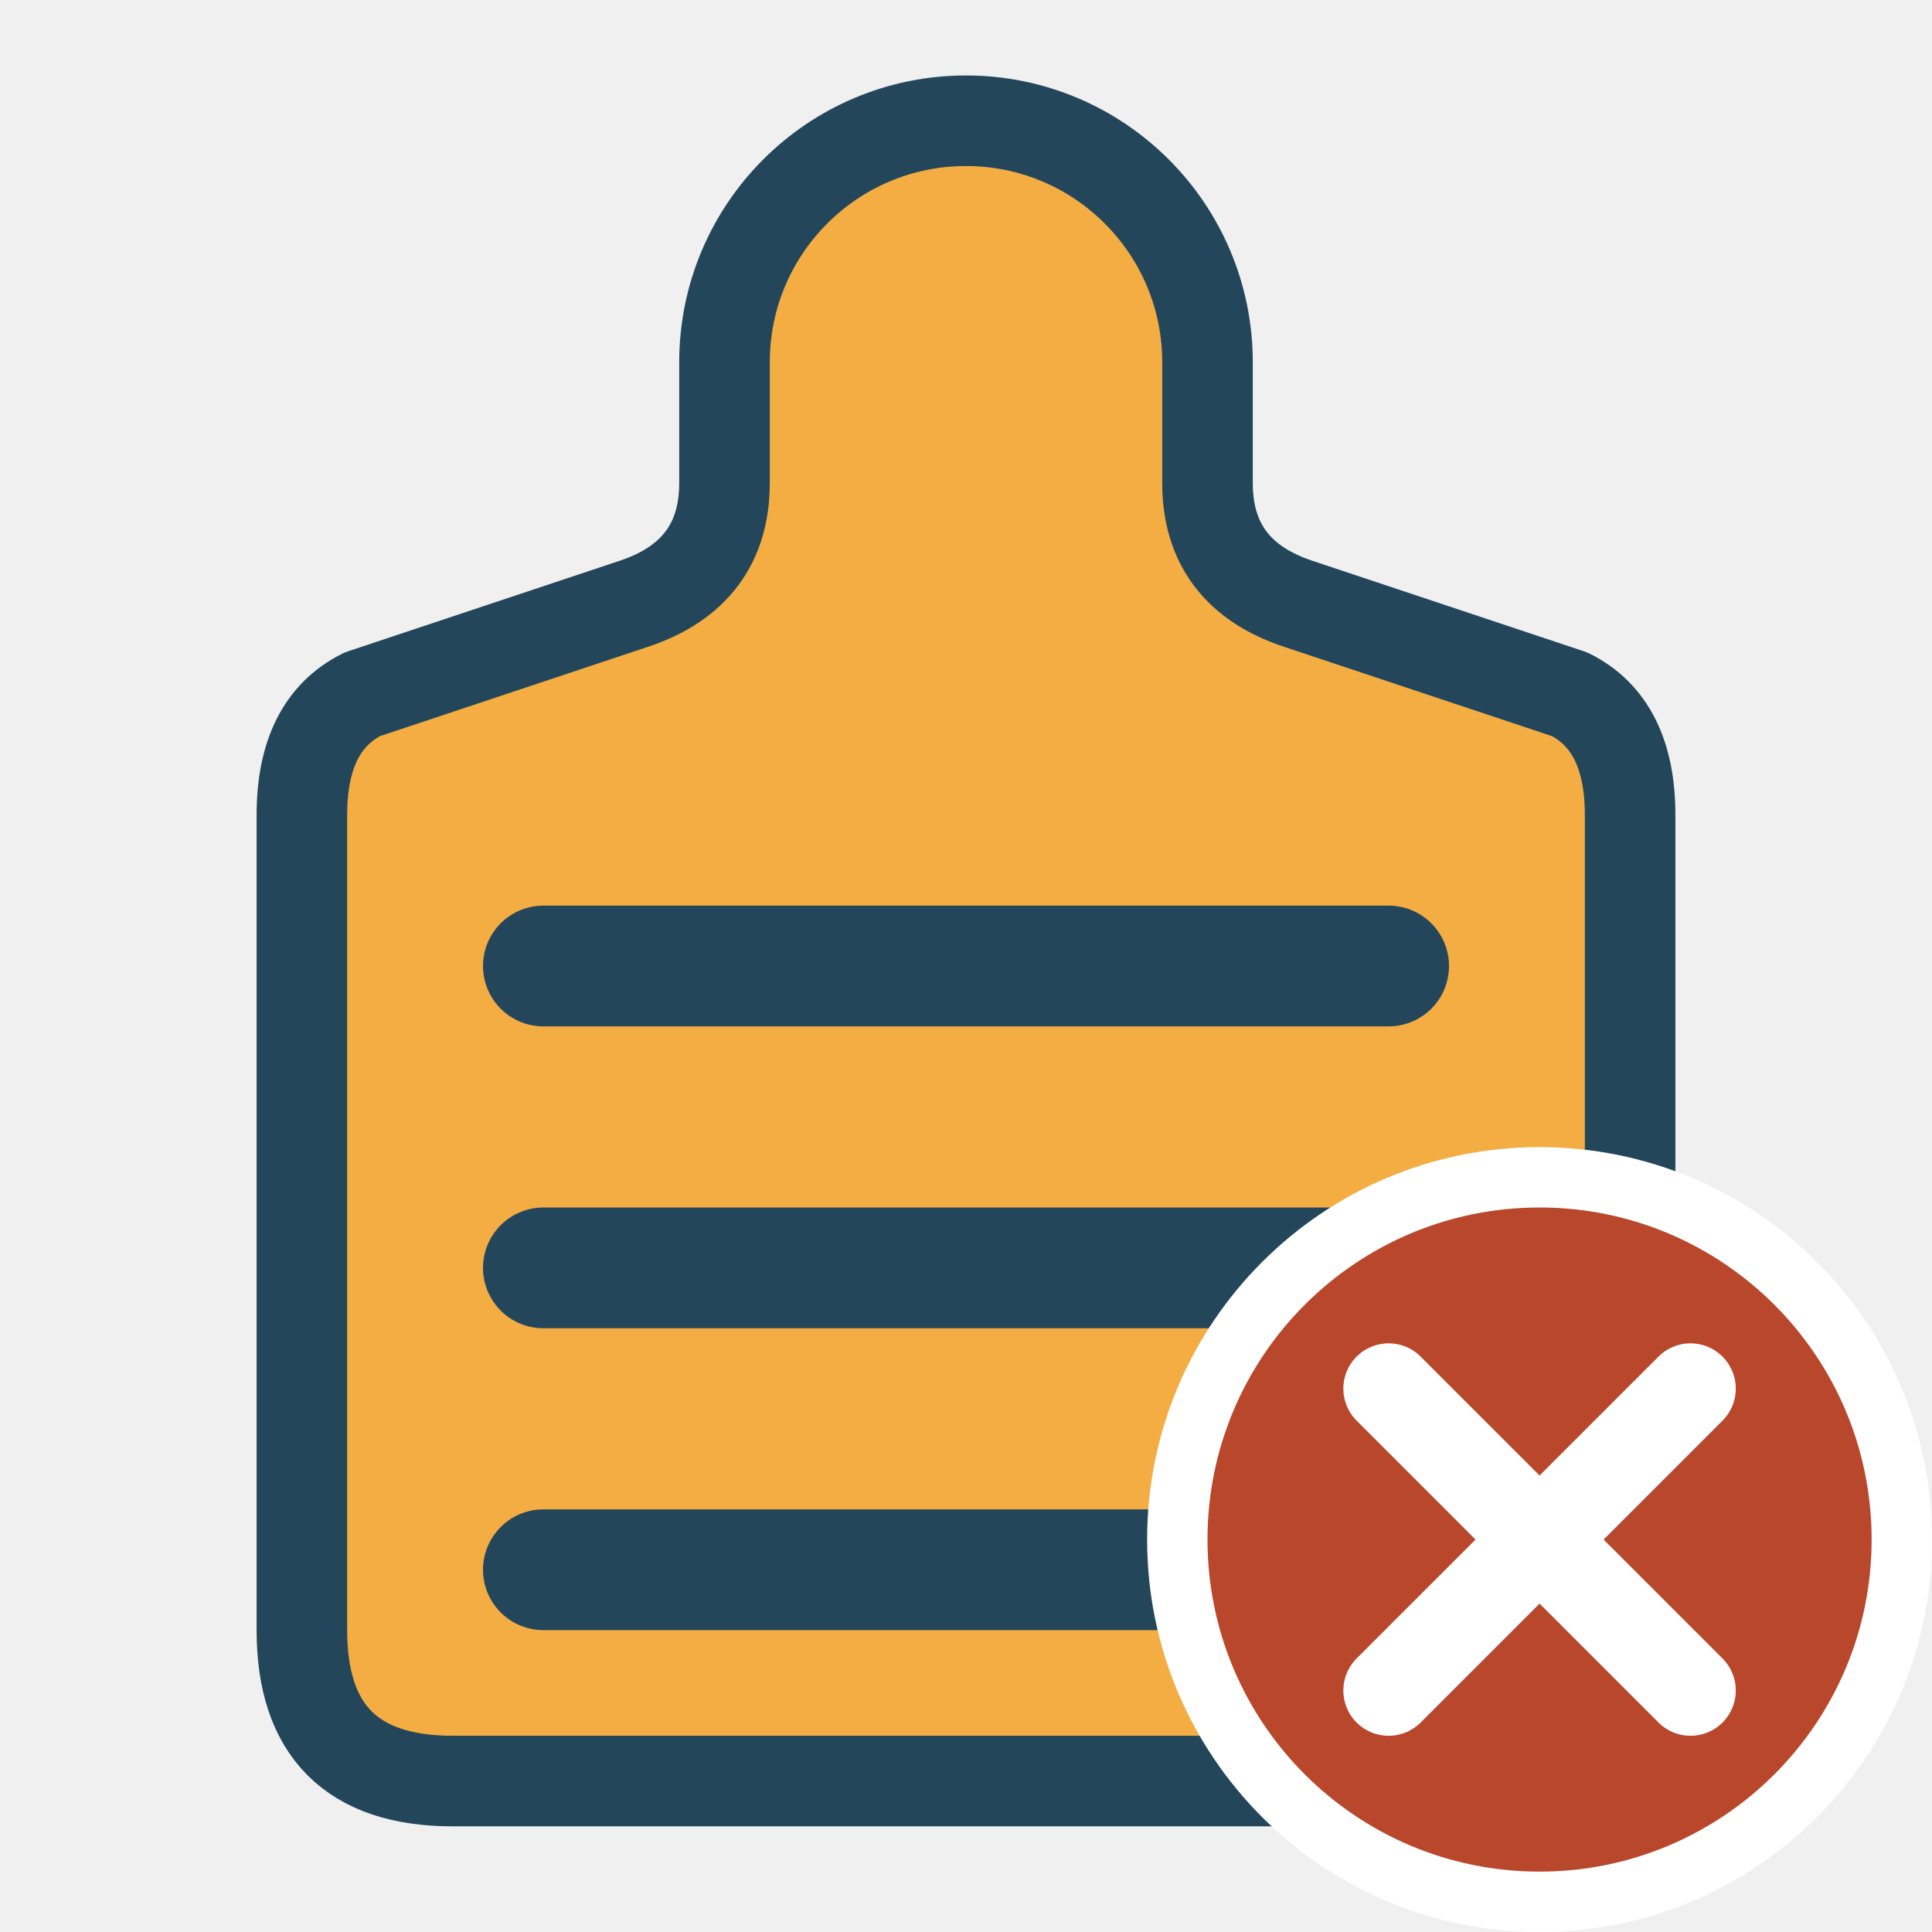
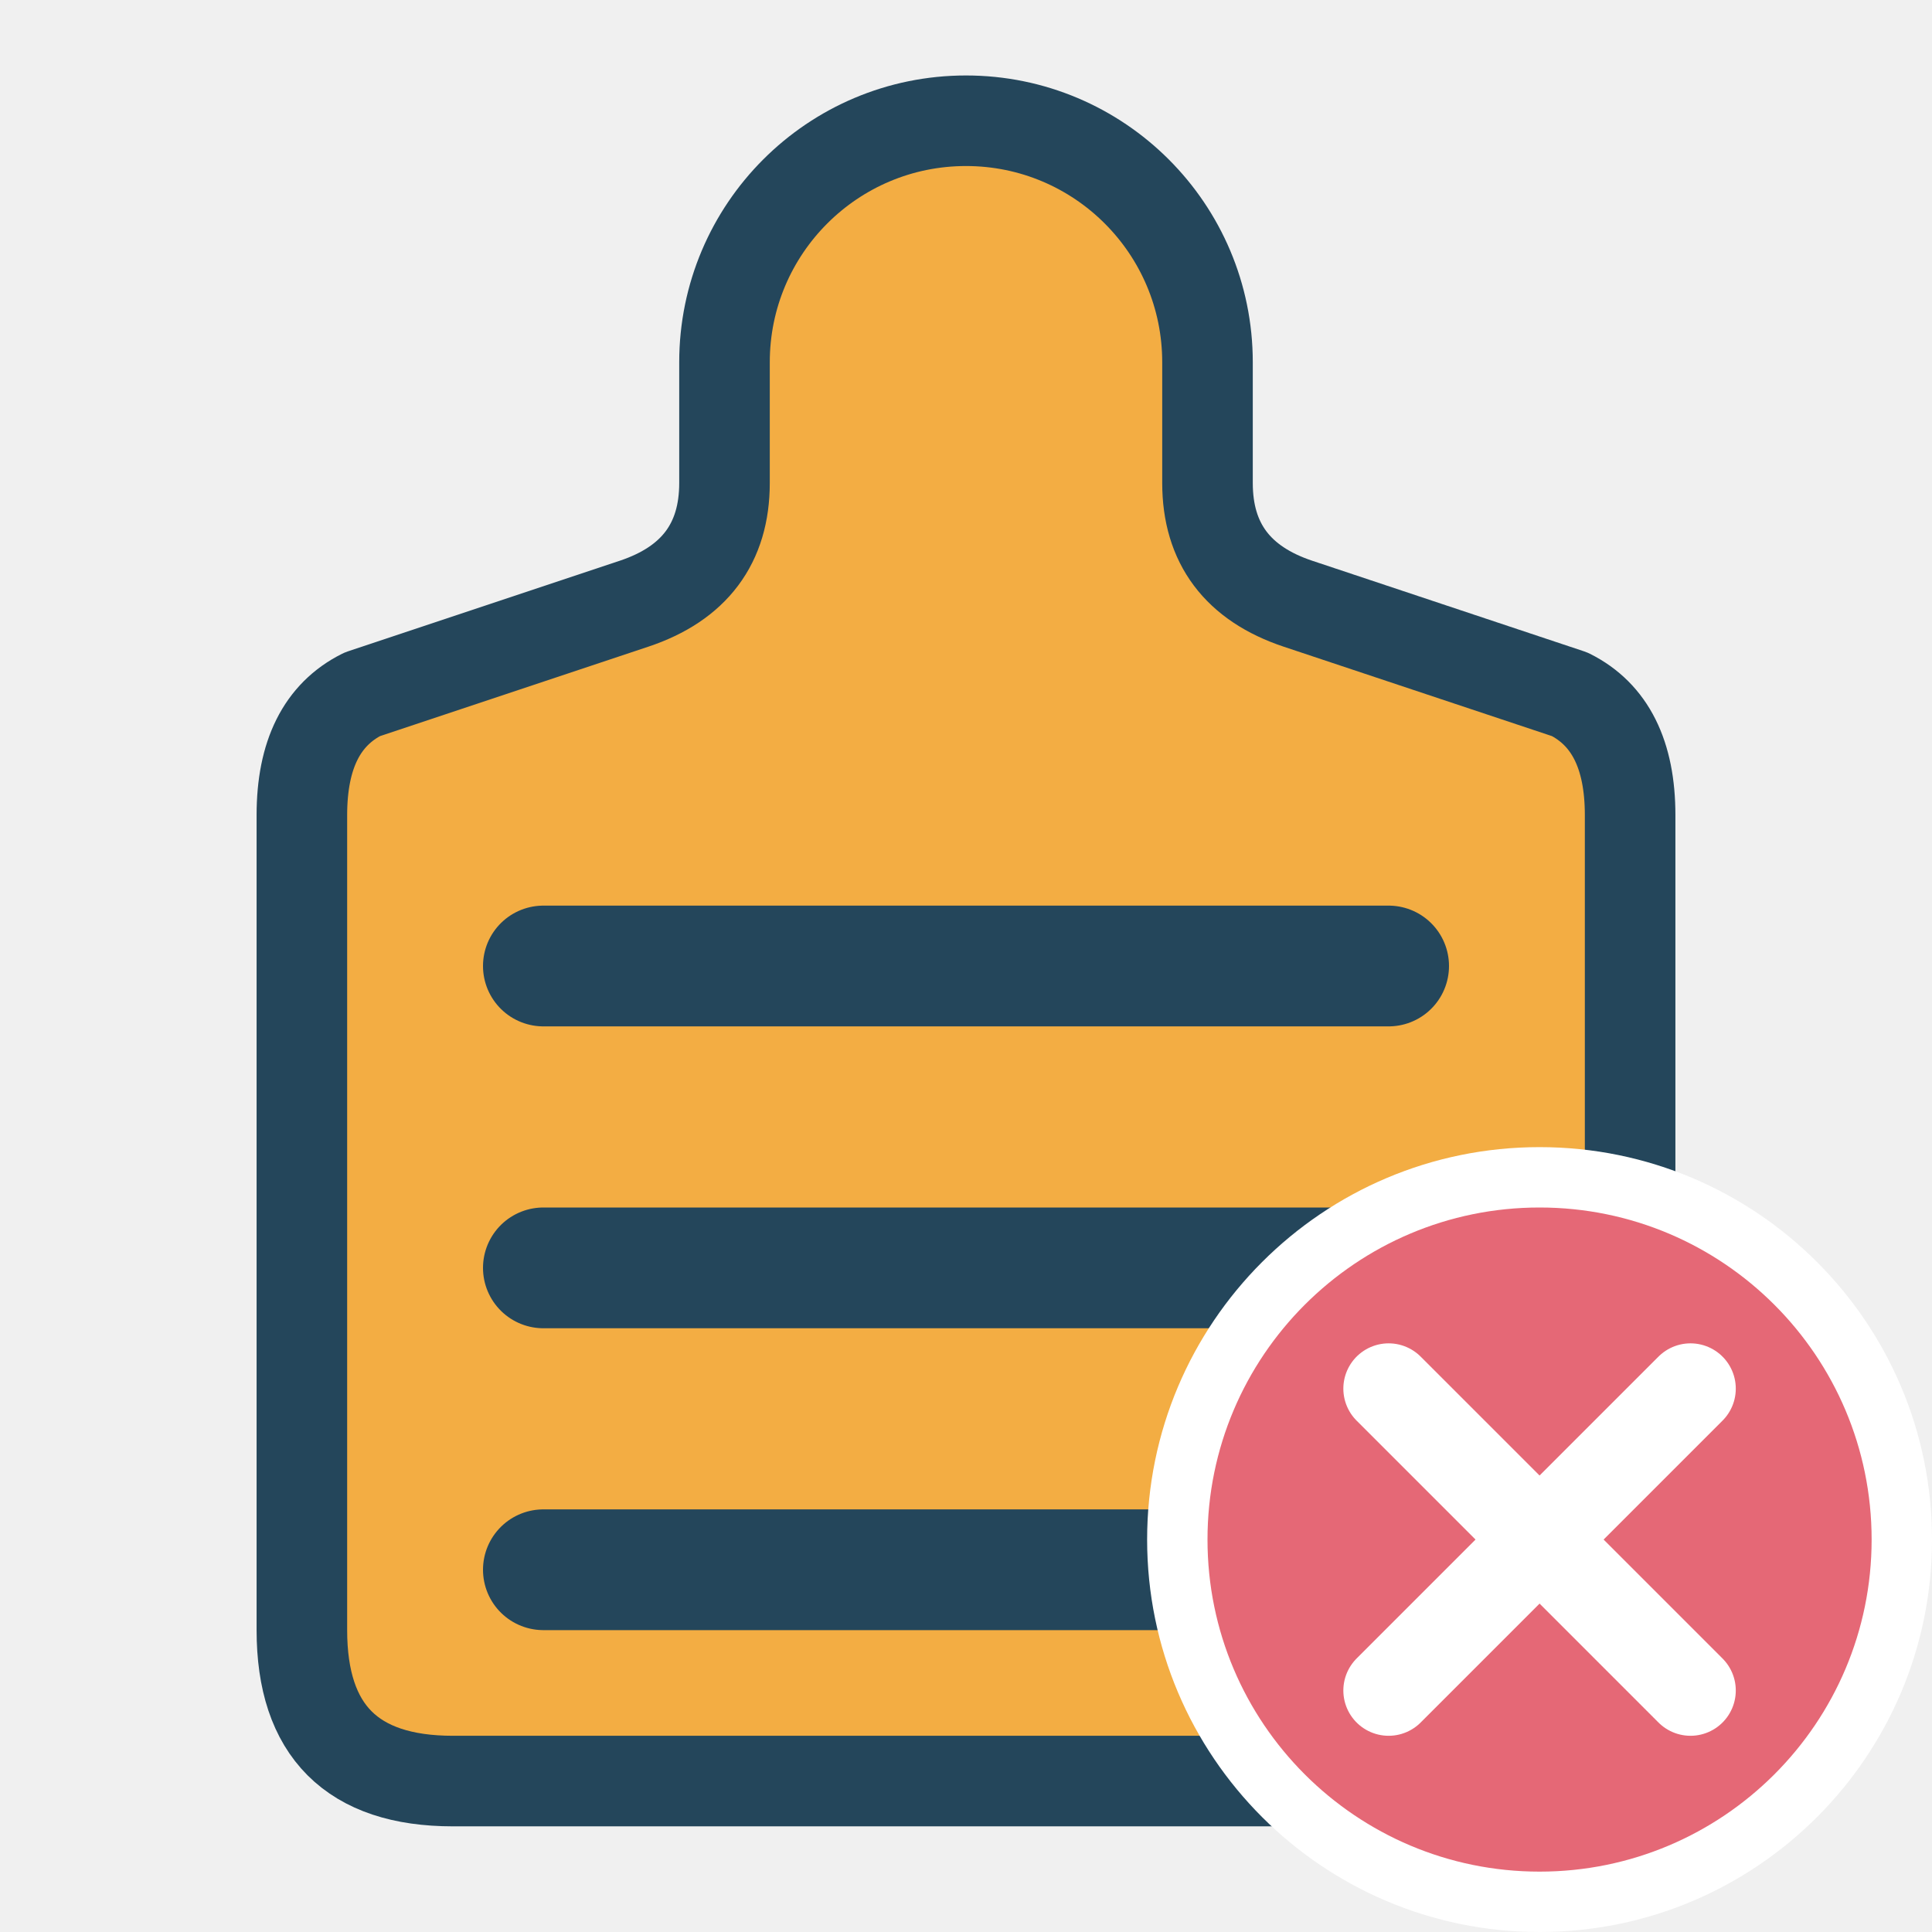
<svg xmlns="http://www.w3.org/2000/svg" width="32" height="32" viewBox="0 0 32 32">
  <path d="M12 6 A4 4 0 0 1 20 6 V8 Q20 9.5 21.5 10 L26 11.5 Q27 12 27 13.5 V27 Q27 29.5 24.5 29.5 H7.5 Q5 29.5 5 27 V13.5 Q5 12 6 11.5 L10.5 10 Q12 9.5 12 8 Z" fill="#F3AD43" stroke="#24465B" stroke-width="1.5" stroke-linejoin="round" />
  <polyline points="9,16 23,16" fill="none" stroke="#24465B" stroke-width="2" stroke-linecap="round" />
  <polyline points="9,21 23,21" fill="none" stroke="#24465B" stroke-width="2" stroke-linecap="round" />
  <polyline points="9,26 23,26" fill="none" stroke="#24465B" stroke-width="2" stroke-linecap="round" />
  <ellipse cx="25.5" cy="25.5" rx="6.5" ry="6.5" fill="#FFFFFF" />
-   <ellipse cx="25.5" cy="25.5" rx="5.5" ry="5.5" fill="#B9472B" />
+   <ellipse cx="25.5" cy="25.5" rx="5.5" ry="5.5" fill="#E56876" />
  <polyline points="23,23 28,28" fill="none" stroke="#FFFFFF" stroke-width="1.5" stroke-linecap="round" stroke-linejoin="round" />
  <polyline points="28,23 23,28" fill="none" stroke="#FFFFFF" stroke-width="1.5" stroke-linecap="round" stroke-linejoin="round" />
</svg>
